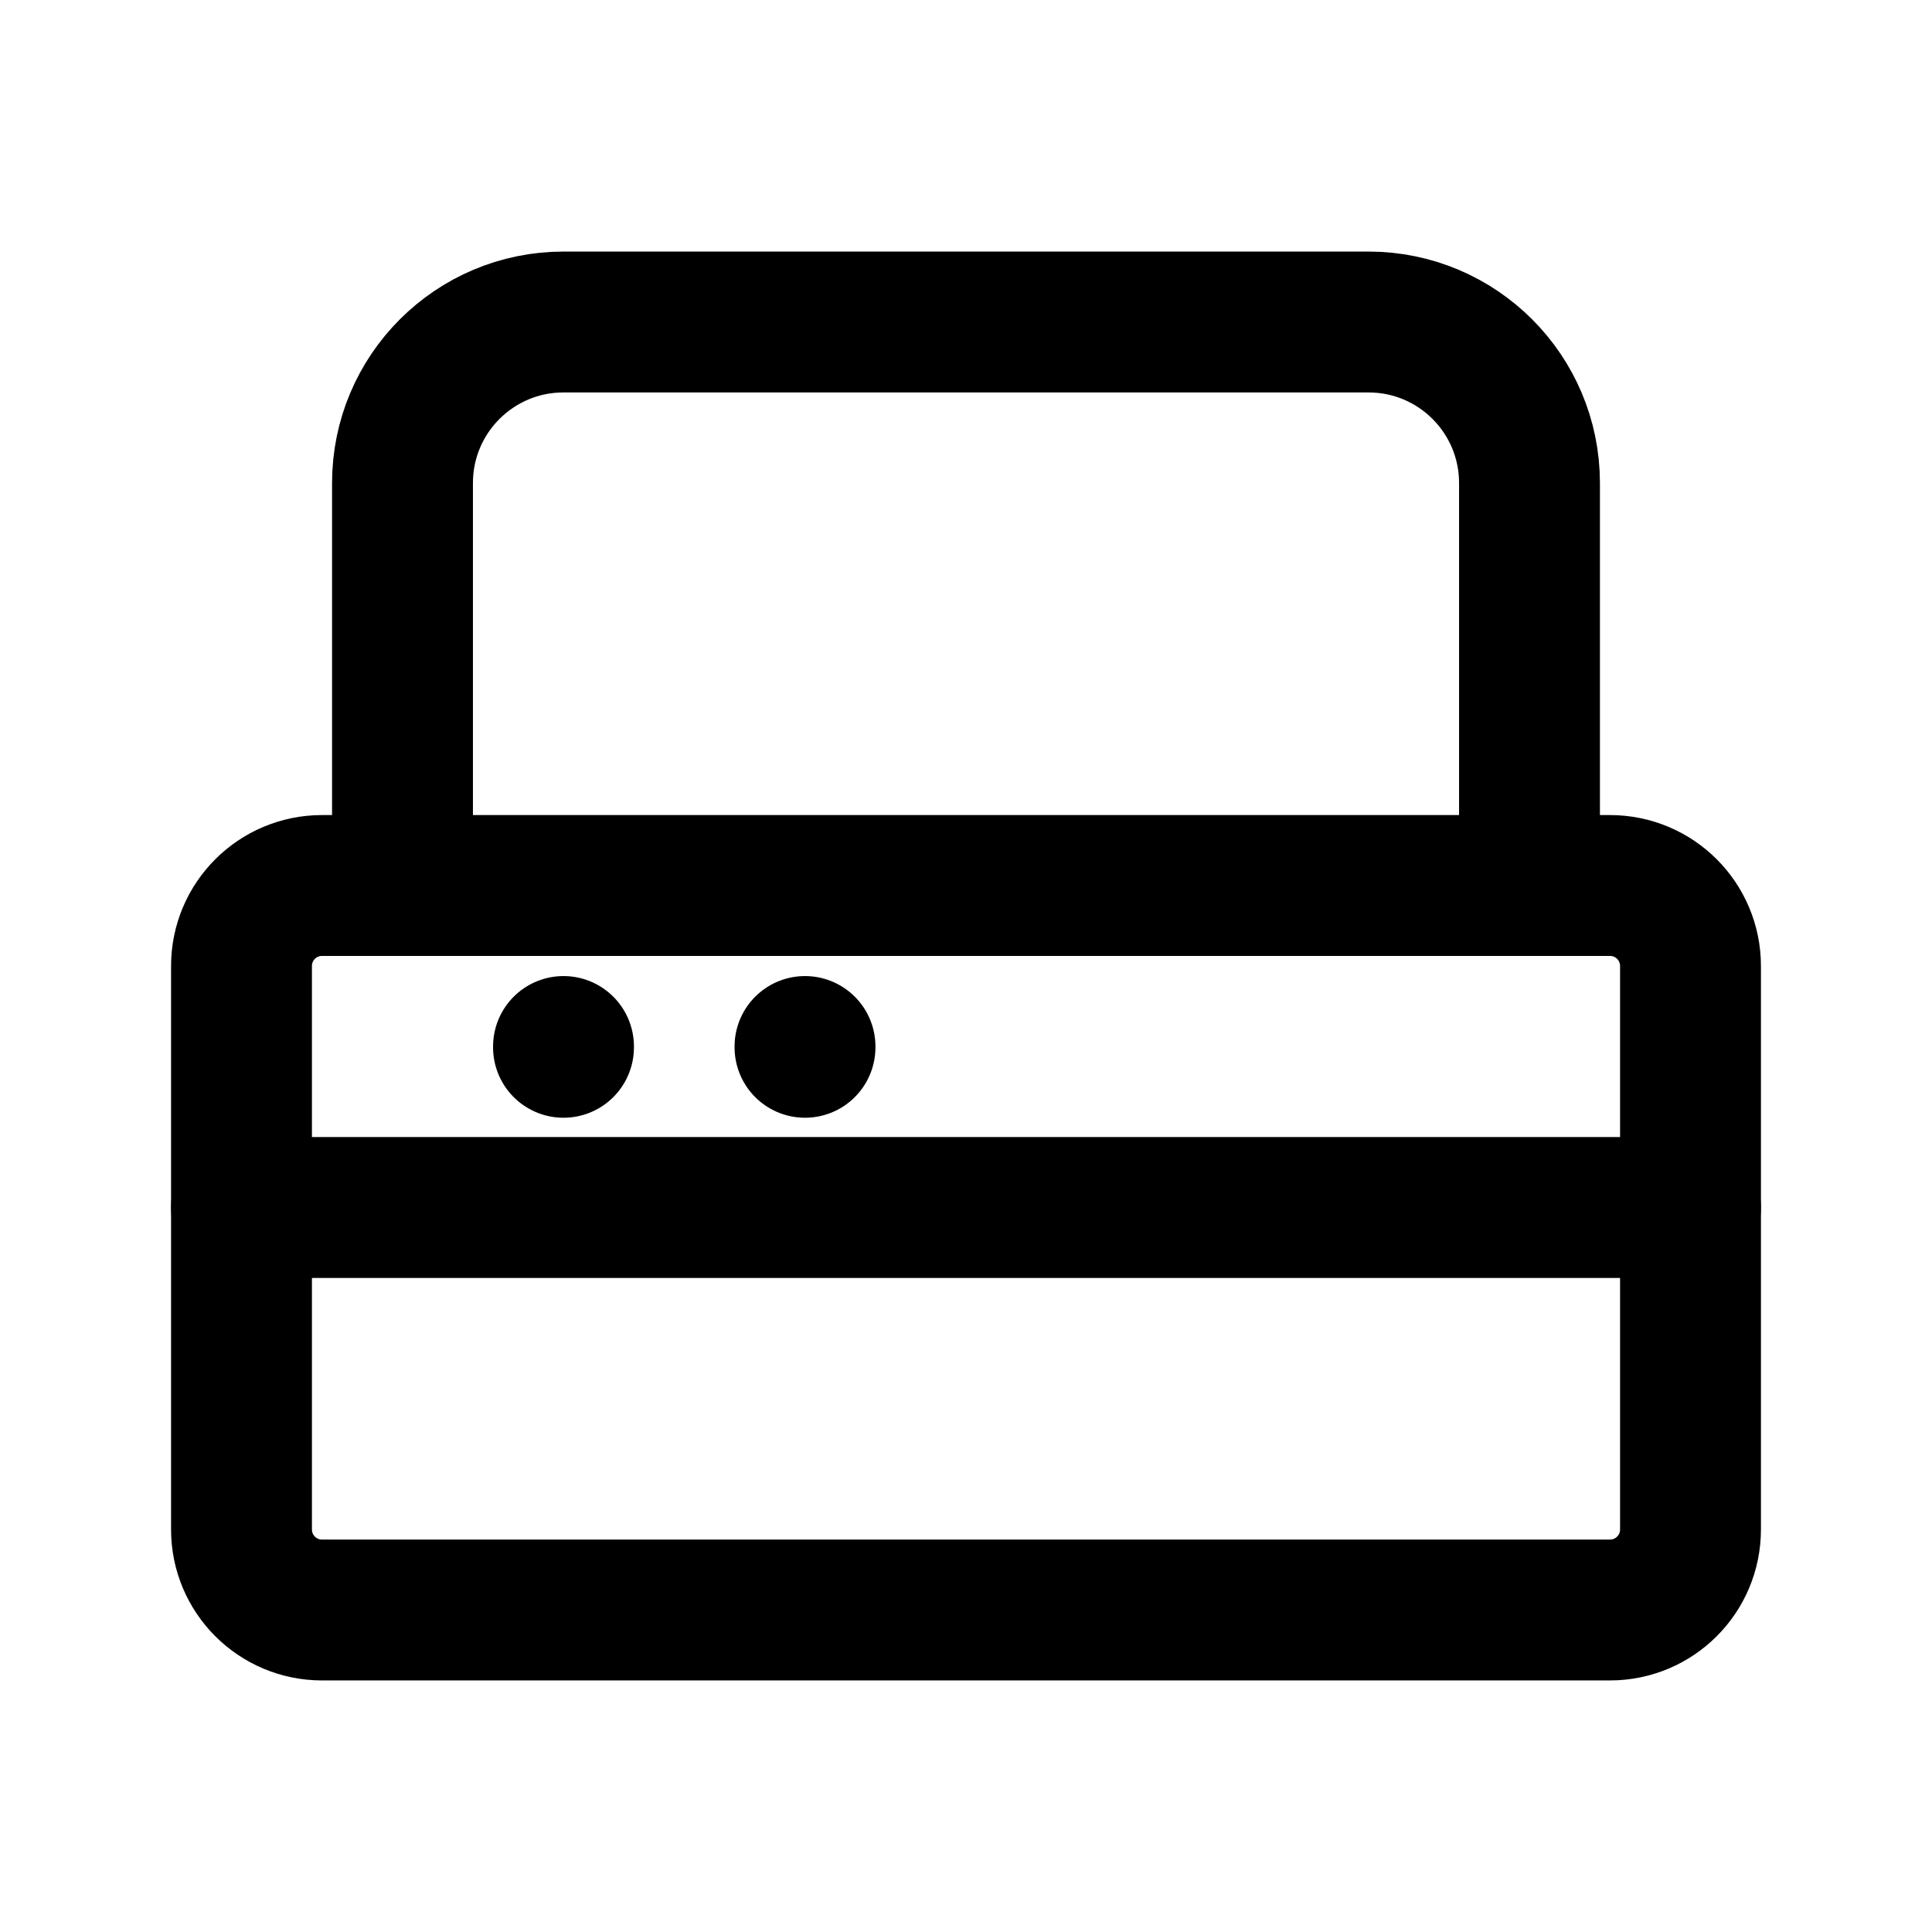
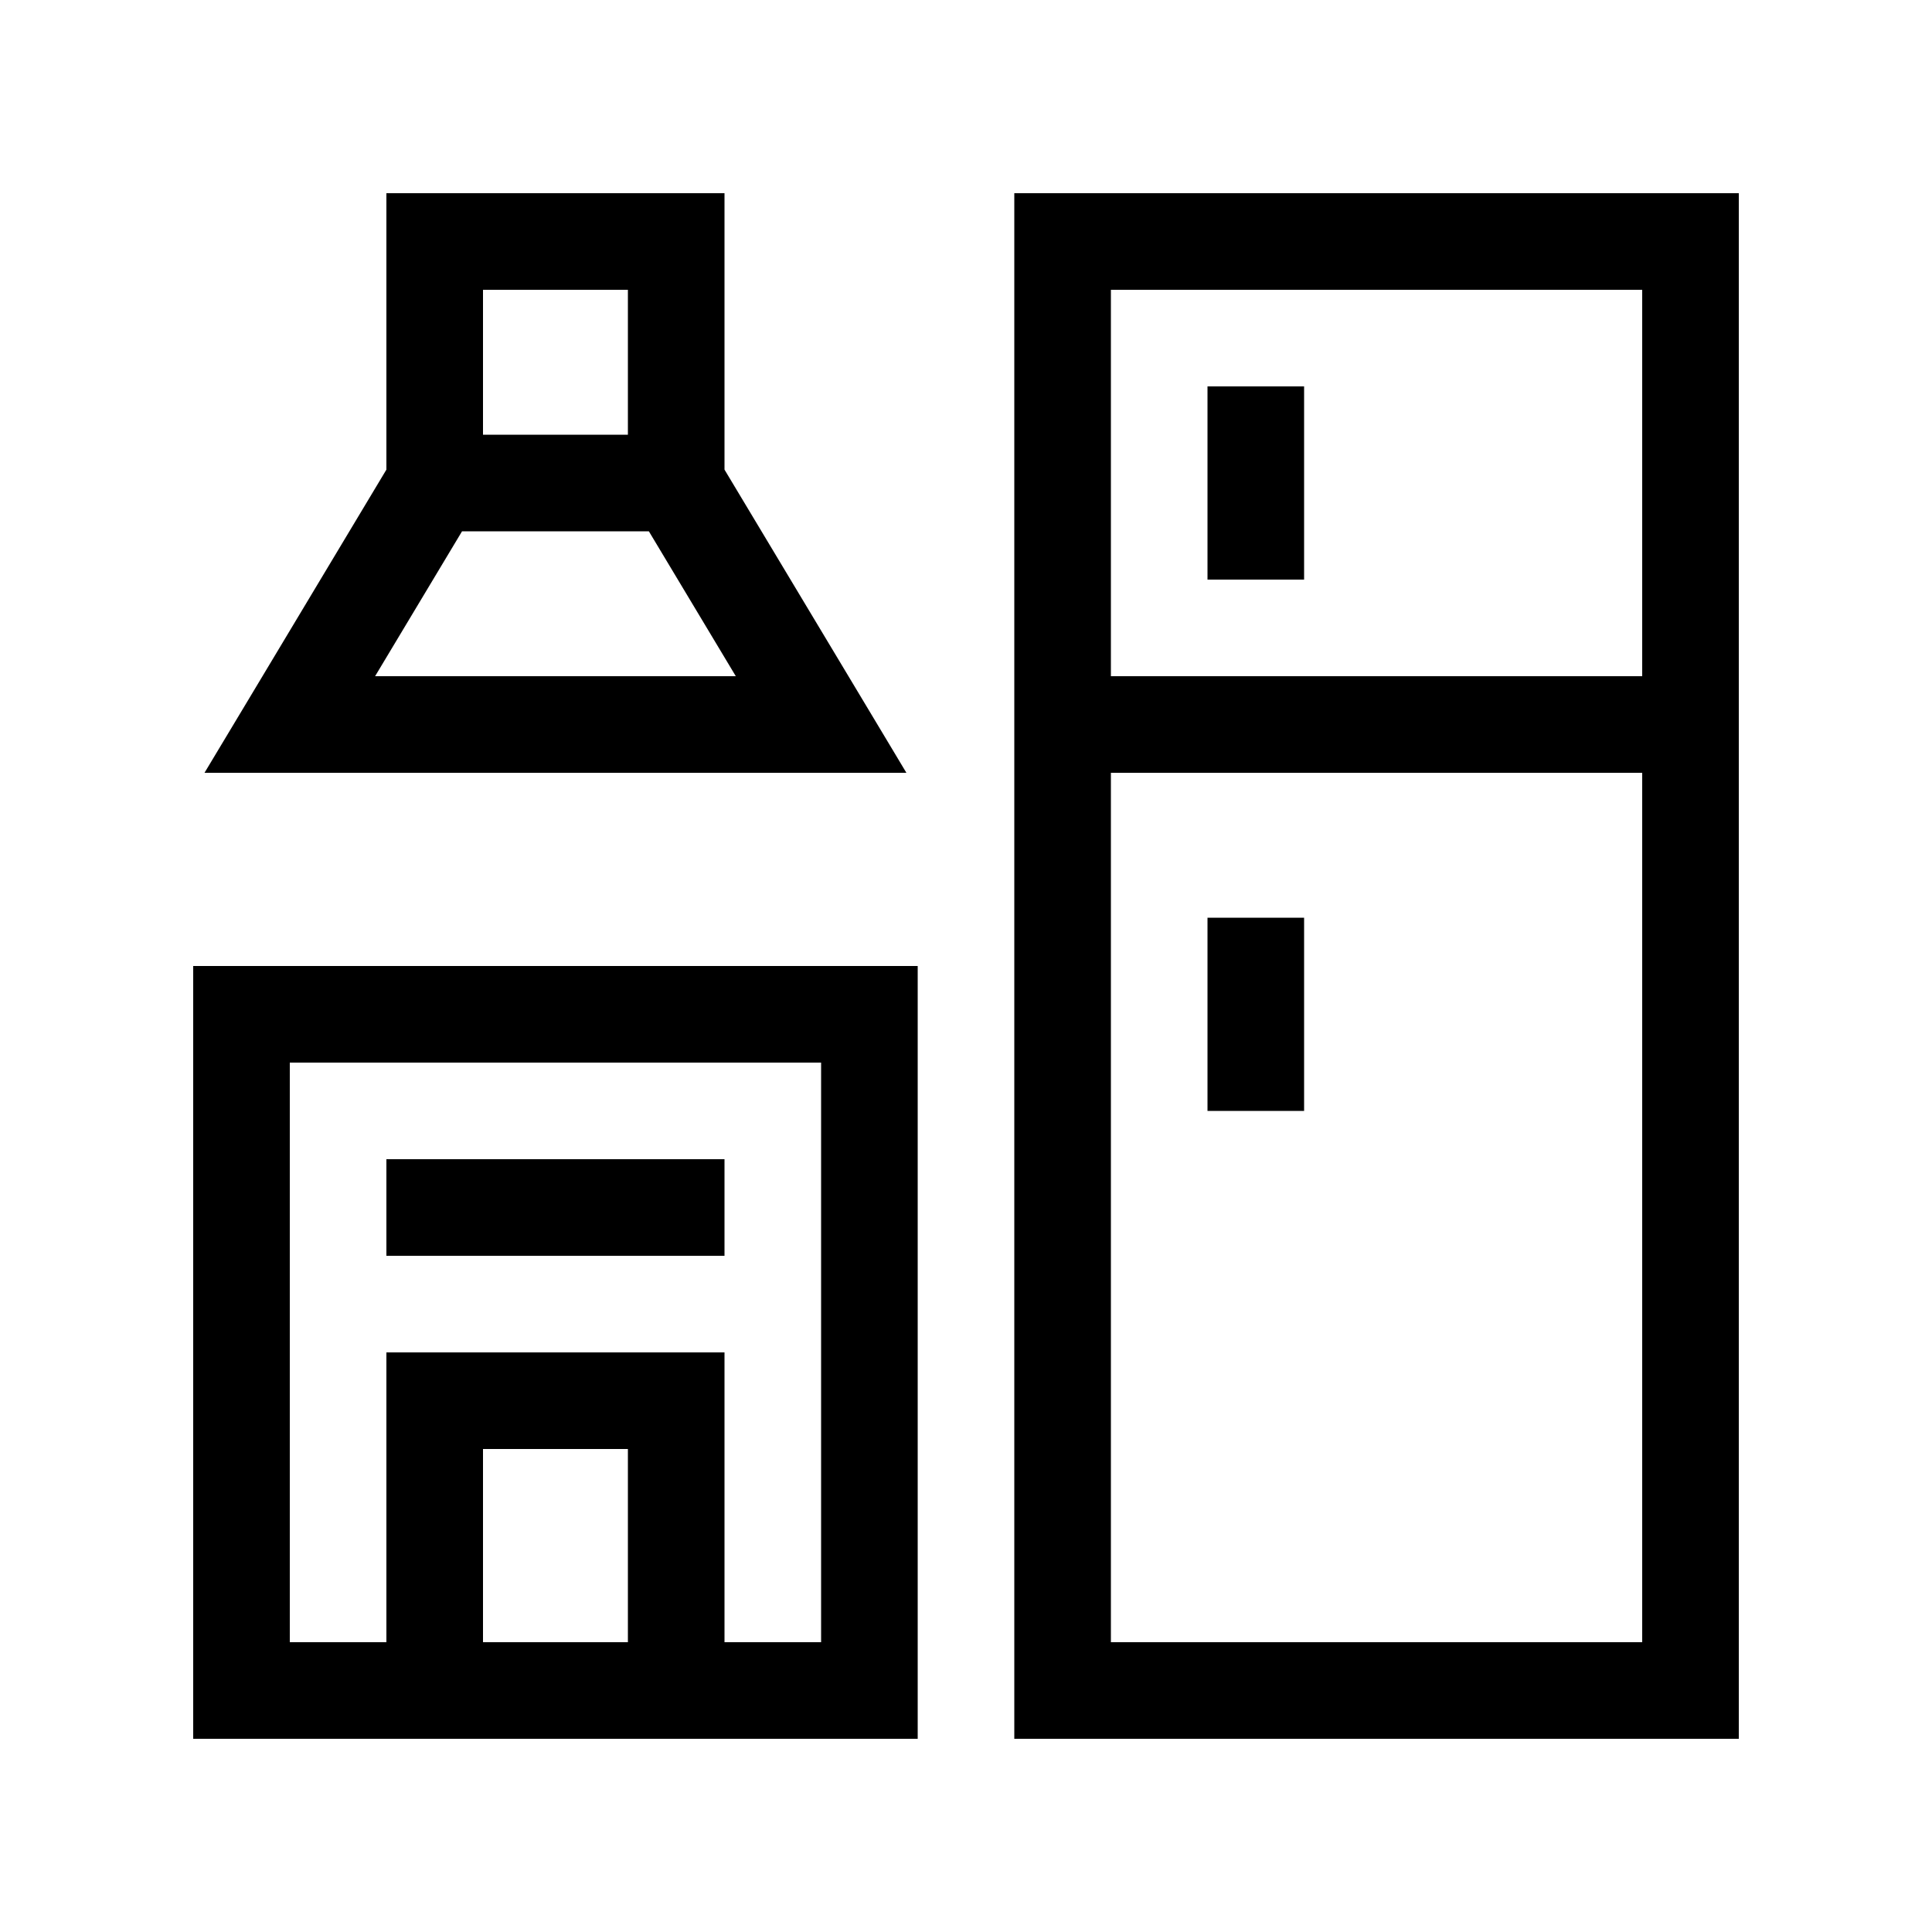
- <svg xmlns="http://www.w3.org/2000/svg" viewBox="0 0 24 24" fill="none" stroke="currentColor" stroke-width="1.75" stroke-linecap="round" stroke-linejoin="round">
-   <rect x="3" y="11" width="18" height="9" rx="1" />
-   <line x1="3" y1="15" x2="21" y2="15" />
-   <line x1="7" y1="13" x2="7" y2="13.01" />
-   <line x1="10" y1="13" x2="10" y2="13.01" />
-   <path d="M5 11V6a2 2 0 0 1 2-2h10a2 2 0 0 1 2 2v5" />
+ <svg xmlns="http://www.w3.org/2000/svg" width="40" height="40" viewBox="0 0 40 40" fill="none">
+   <path fill-rule="evenodd" clip-rule="evenodd" d="M21 4H22H35H36V5V35V36H35H22H21V35V5V4ZM23 34H34V16H23V34ZM23 14V6H34V14H23ZM4 20H5H18H19V21V35V36H18H15H14H9H8H5H4V35V21V20ZM10 34H13V30H10V34ZM15 34V29V28H14H9H8V29V34H6V22H17V34H15ZM13 9H10V6H13V9ZM15 5V9.723L17.858 14.486L18.766 16H17H6H4.234L5.143 14.486L8 9.723V5V4H9H14H15V5ZM9.566 11H13.434L15.234 14H7.766L9.566 11ZM27 23H25V19H27V23ZM15 24H8V26H15V24ZM27 8V12H25V8H27Z" fill="currentColor" />
</svg>
